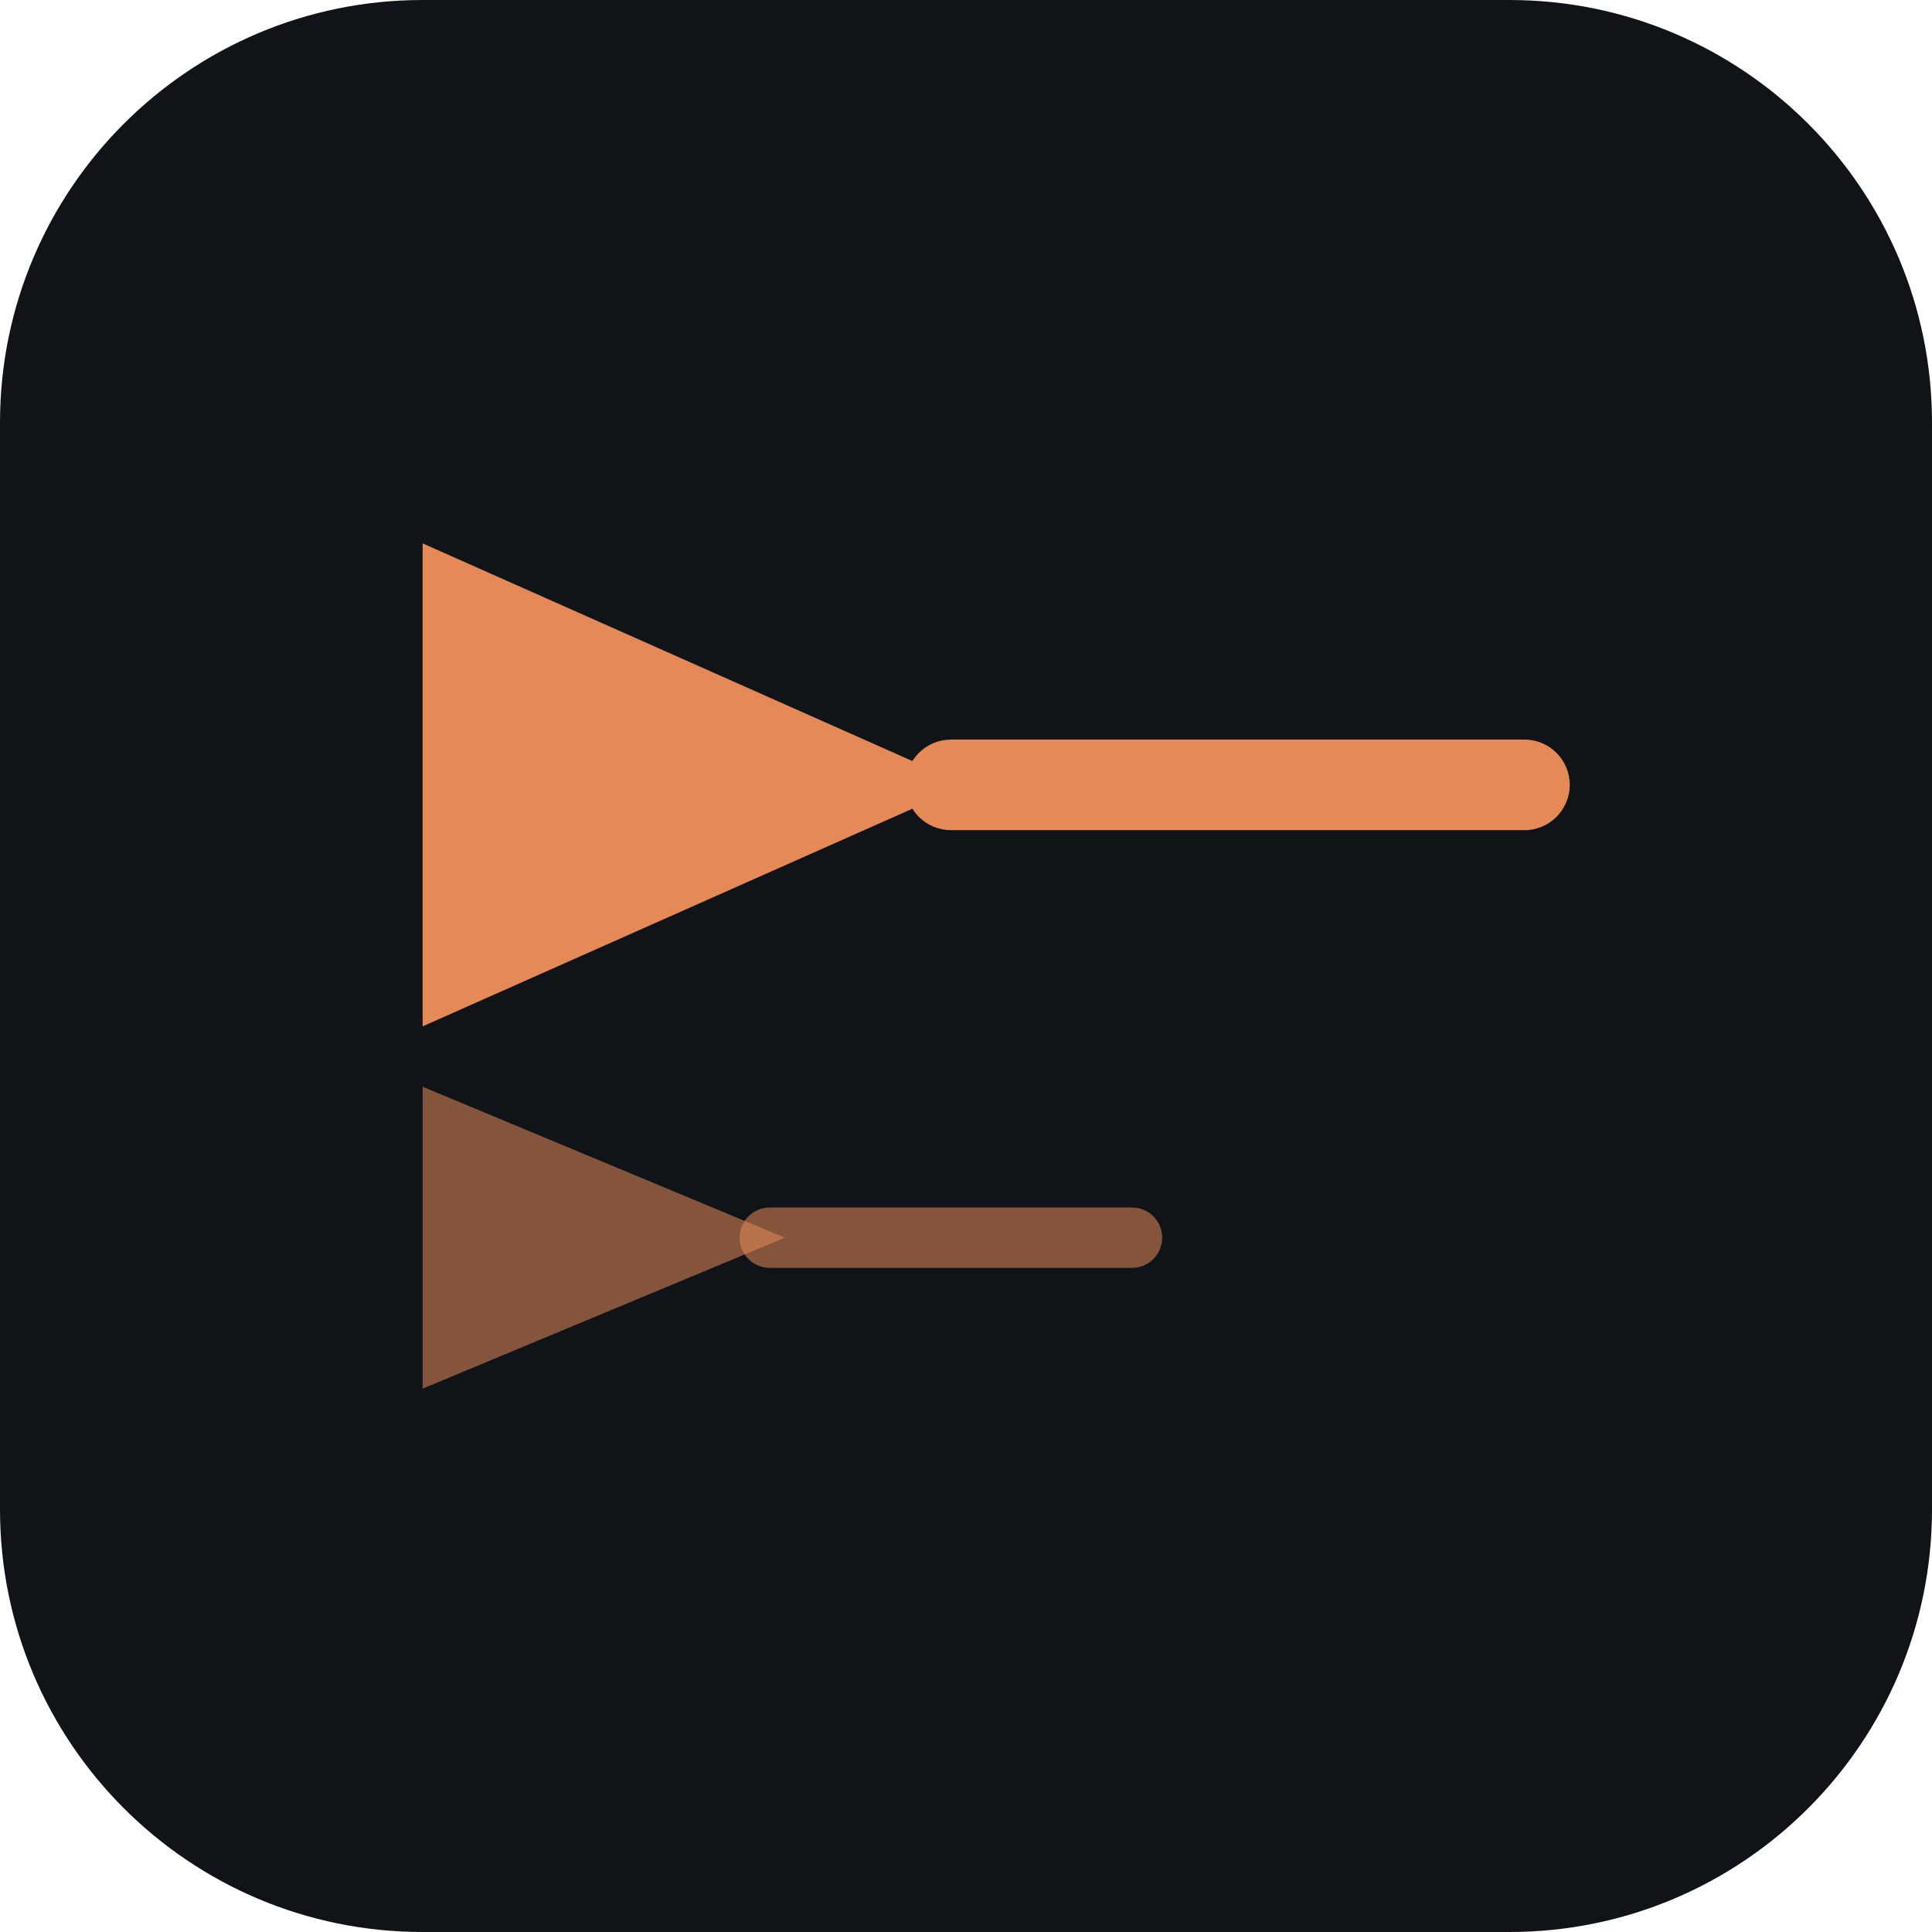
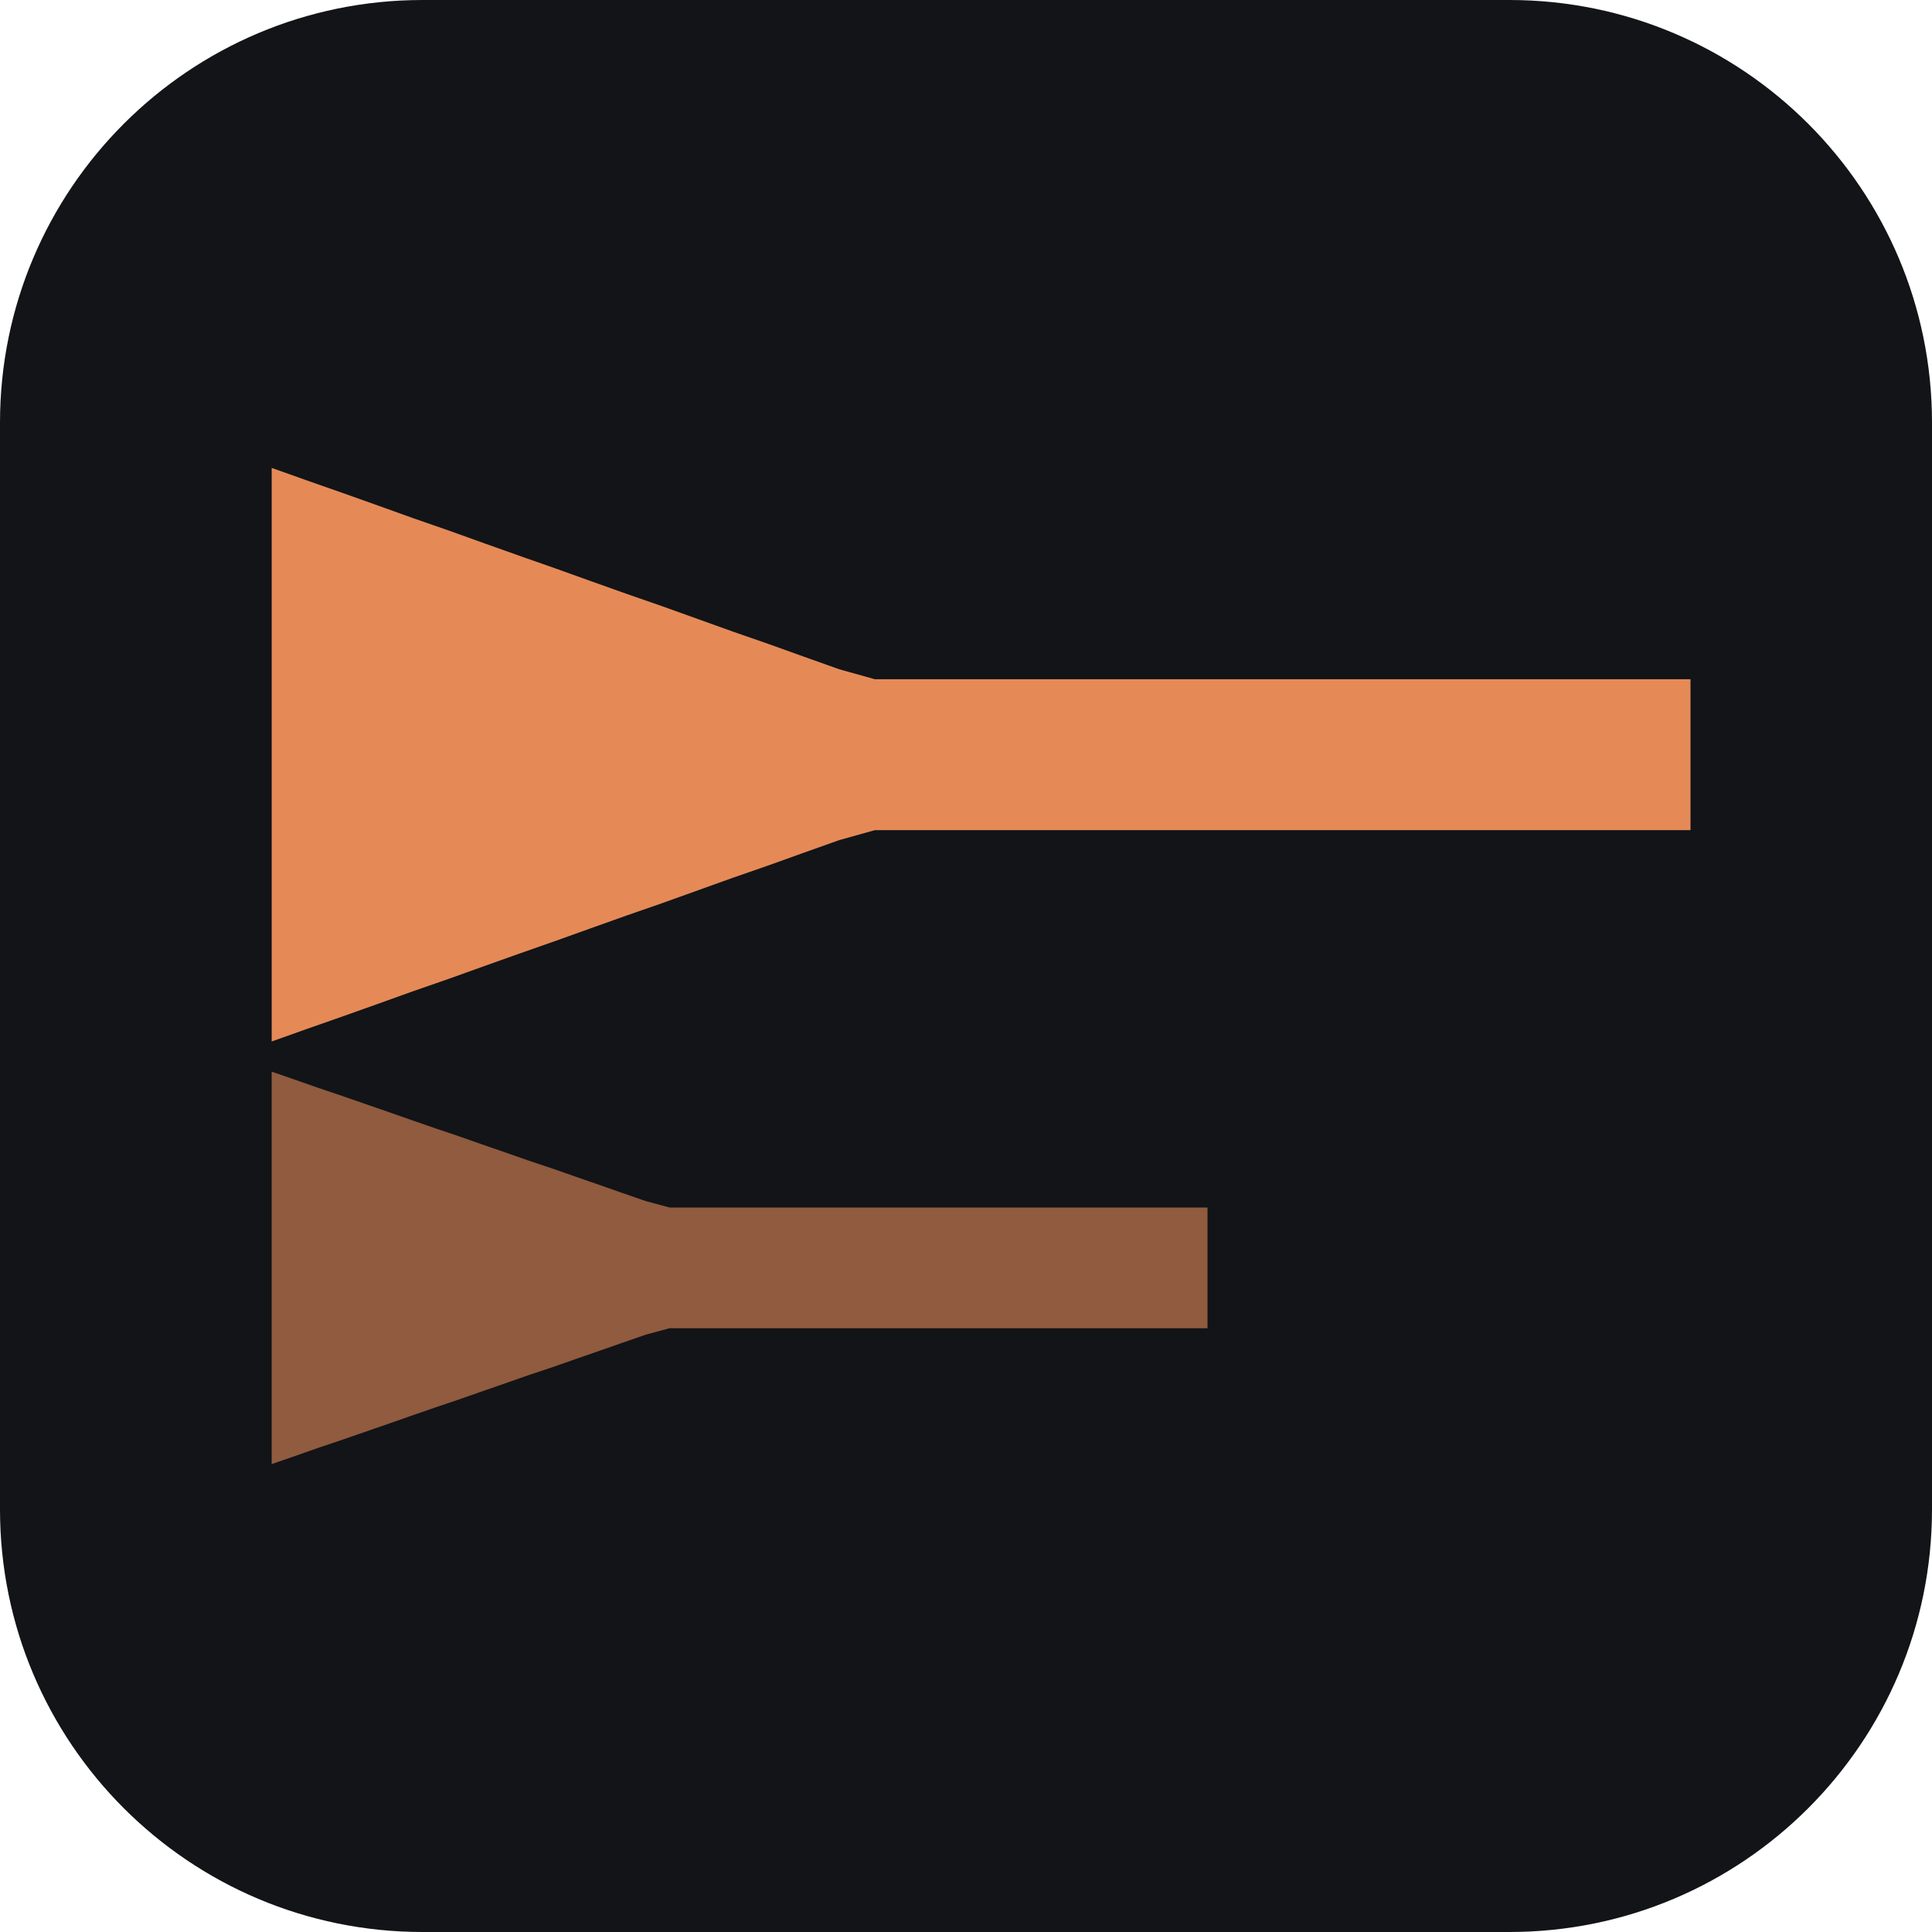
- <svg xmlns="http://www.w3.org/2000/svg" viewBox="0 0 64 64">
-   <rect width="64" height="64" rx="14" fill="#101318" />
-   <path d="M14 18 L32 26 L14 34 Z" fill="#e58a57" />
-   <rect x="30" y="24.5" width="22" height="3" rx="1.5" fill="#e58a57" />
-   <path d="M14 36 L26 41 L14 46 Z" fill="#e58a57" opacity=".55" />
-   <rect x="24.5" y="40" width="14" height="2" rx="1" fill="#e58a57" opacity=".55" />
+ <svg xmlns="http://www.w3.org/2000/svg" viewBox="0 0 64 64" class="sym">
+   <rect width="64" height="64" rx="14" fill="#121418" />
+   <path d="M9.00 34.50 L10.18 34.08 L11.35 33.67 L12.53 33.25 L13.70 32.83 L14.88 32.42 L16.05 32.00 L17.23 31.58 L18.40 31.17 L19.57 30.75 L20.75 30.33 L21.93 29.92 L23.10 29.50 L24.27 29.08 L25.45 28.67 L26.62 28.25 L27.80 27.83 L28.98 27.50 L30.15 27.50 L31.32 27.50 L32.50 27.50 L33.67 27.50 L34.85 27.50 L36.02 27.50 L37.20 27.50 L38.38 27.50 L39.55 27.50 L40.73 27.50 L41.90 27.50 L43.08 27.50 L44.25 27.50 L45.42 27.50 L46.60 27.50 L47.77 27.50 L48.95 27.50 L50.12 27.50 L51.30 27.50 L52.48 27.50 L53.65 27.50 L54.83 27.50 L56.00 27.50 L56.00 22.50 L54.83 22.50 L53.65 22.50 L52.48 22.50 L51.30 22.50 L50.12 22.50 L48.95 22.50 L47.77 22.50 L46.60 22.50 L45.42 22.50 L44.25 22.50 L43.08 22.50 L41.90 22.50 L40.73 22.50 L39.55 22.50 L38.38 22.50 L37.20 22.50 L36.02 22.50 L34.85 22.50 L33.67 22.50 L32.50 22.50 L31.32 22.50 L30.15 22.50 L28.98 22.50 L27.80 22.17 L26.62 21.75 L25.45 21.33 L24.27 20.92 L23.10 20.50 L21.93 20.08 L20.75 19.67 L19.57 19.25 L18.40 18.83 L17.23 18.42 L16.05 18.00 L14.88 17.58 L13.70 17.17 L12.53 16.75 L11.35 16.33 L10.18 15.92 L9.00 15.50 Z" fill="#e58a57" />
+   <path d="M9.00 48.50 L9.78 48.23 L10.55 47.96 L11.32 47.70 L12.10 47.43 L12.88 47.16 L13.65 46.89 L14.43 46.62 L15.20 46.36 L15.97 46.09 L16.75 45.82 L17.52 45.55 L18.30 45.29 L19.07 45.02 L19.85 44.75 L20.62 44.48 L21.40 44.21 L22.18 44.00 L22.95 44.00 L23.73 44.00 L24.50 44.00 L25.27 44.00 L26.05 44.00 L26.82 44.00 L27.60 44.00 L28.38 44.00 L29.15 44.00 L29.93 44.00 L30.70 44.00 L31.48 44.00 L32.25 44.00 L33.02 44.00 L33.80 44.00 L34.58 44.00 L35.35 44.00 L36.12 44.00 L36.90 44.00 L37.67 44.00 L38.45 44.00 L39.23 44.00 L40.00 44.00 L40.00 40.00 L39.23 40.00 L38.45 40.00 L37.67 40.00 L36.90 40.00 L36.12 40.00 L35.35 40.00 L34.58 40.00 L33.80 40.00 L33.02 40.00 L32.25 40.00 L31.48 40.00 L30.70 40.00 L29.93 40.00 L29.15 40.00 L28.38 40.00 L27.60 40.00 L26.82 40.00 L26.05 40.00 L25.27 40.00 L24.50 40.00 L23.73 40.00 L22.95 40.00 L22.18 40.00 L21.40 39.79 L20.62 39.52 L19.85 39.25 L19.07 38.98 L18.30 38.71 L17.52 38.45 L16.75 38.18 L15.97 37.91 L15.20 37.64 L14.43 37.38 L13.65 37.11 L12.88 36.84 L12.10 36.57 L11.32 36.30 L10.55 36.04 L9.78 35.77 L9.00 35.50 Z" fill="#e58a57" opacity=".6" />
</svg>
